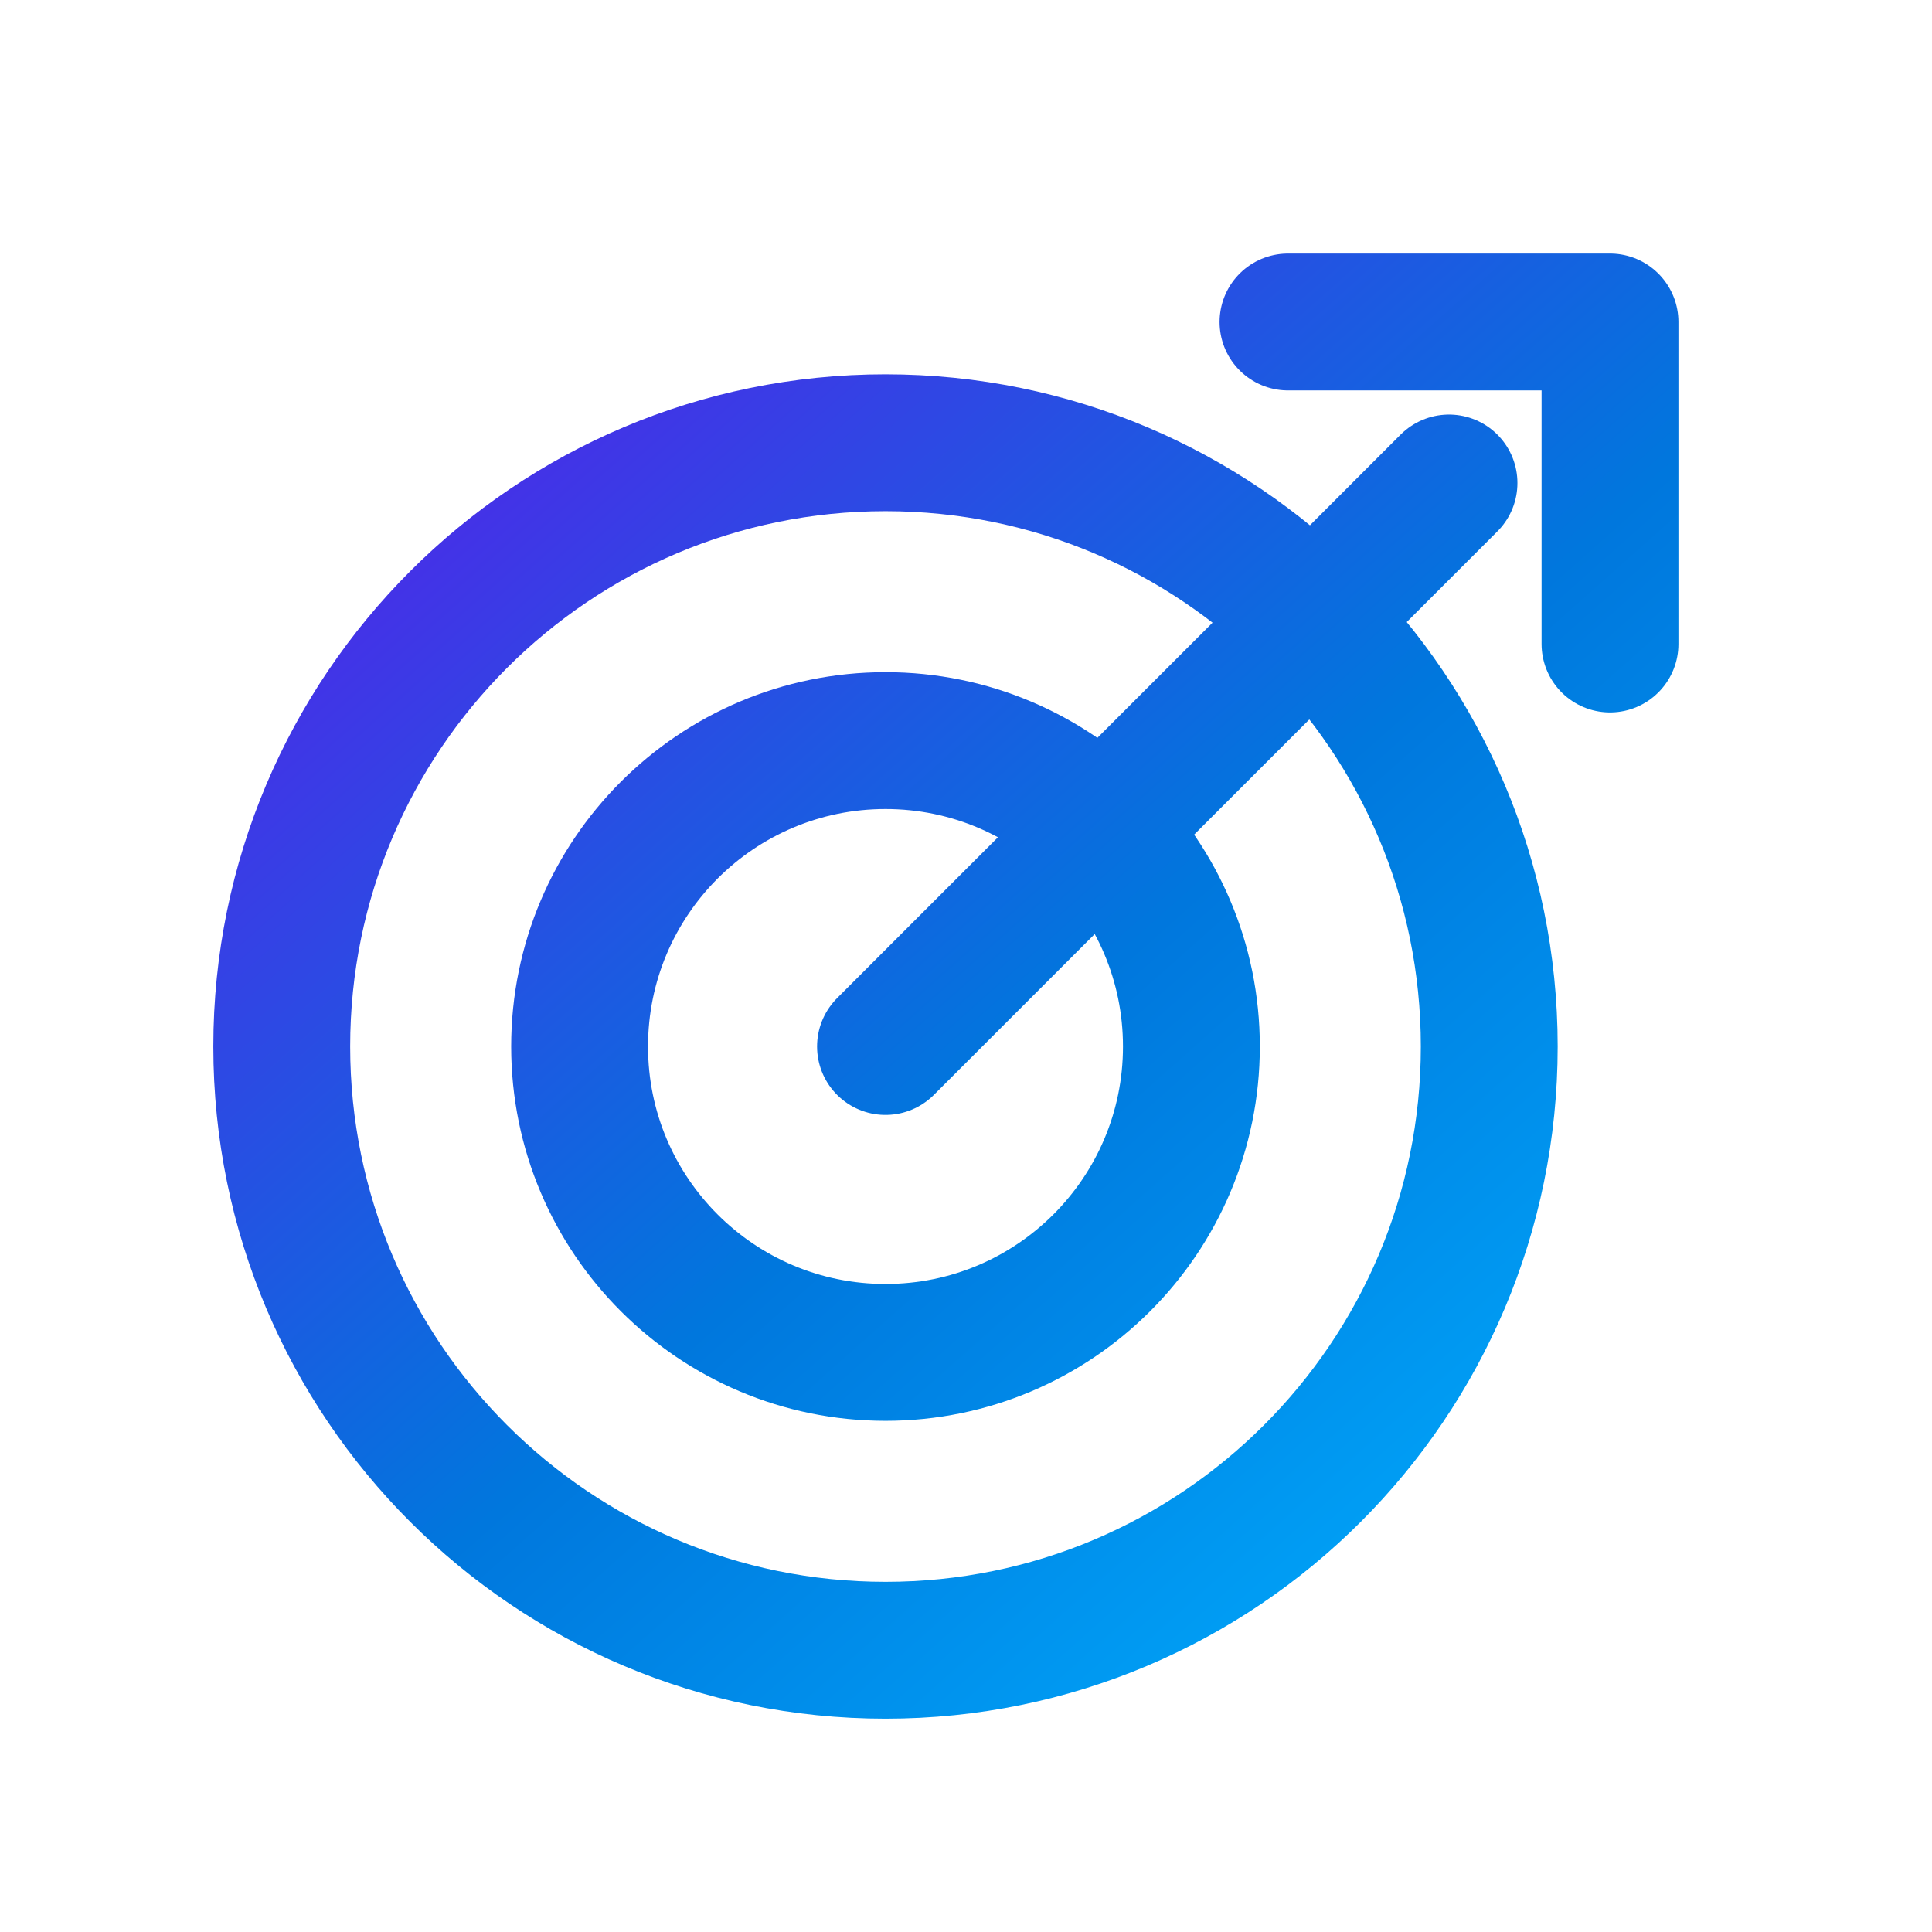
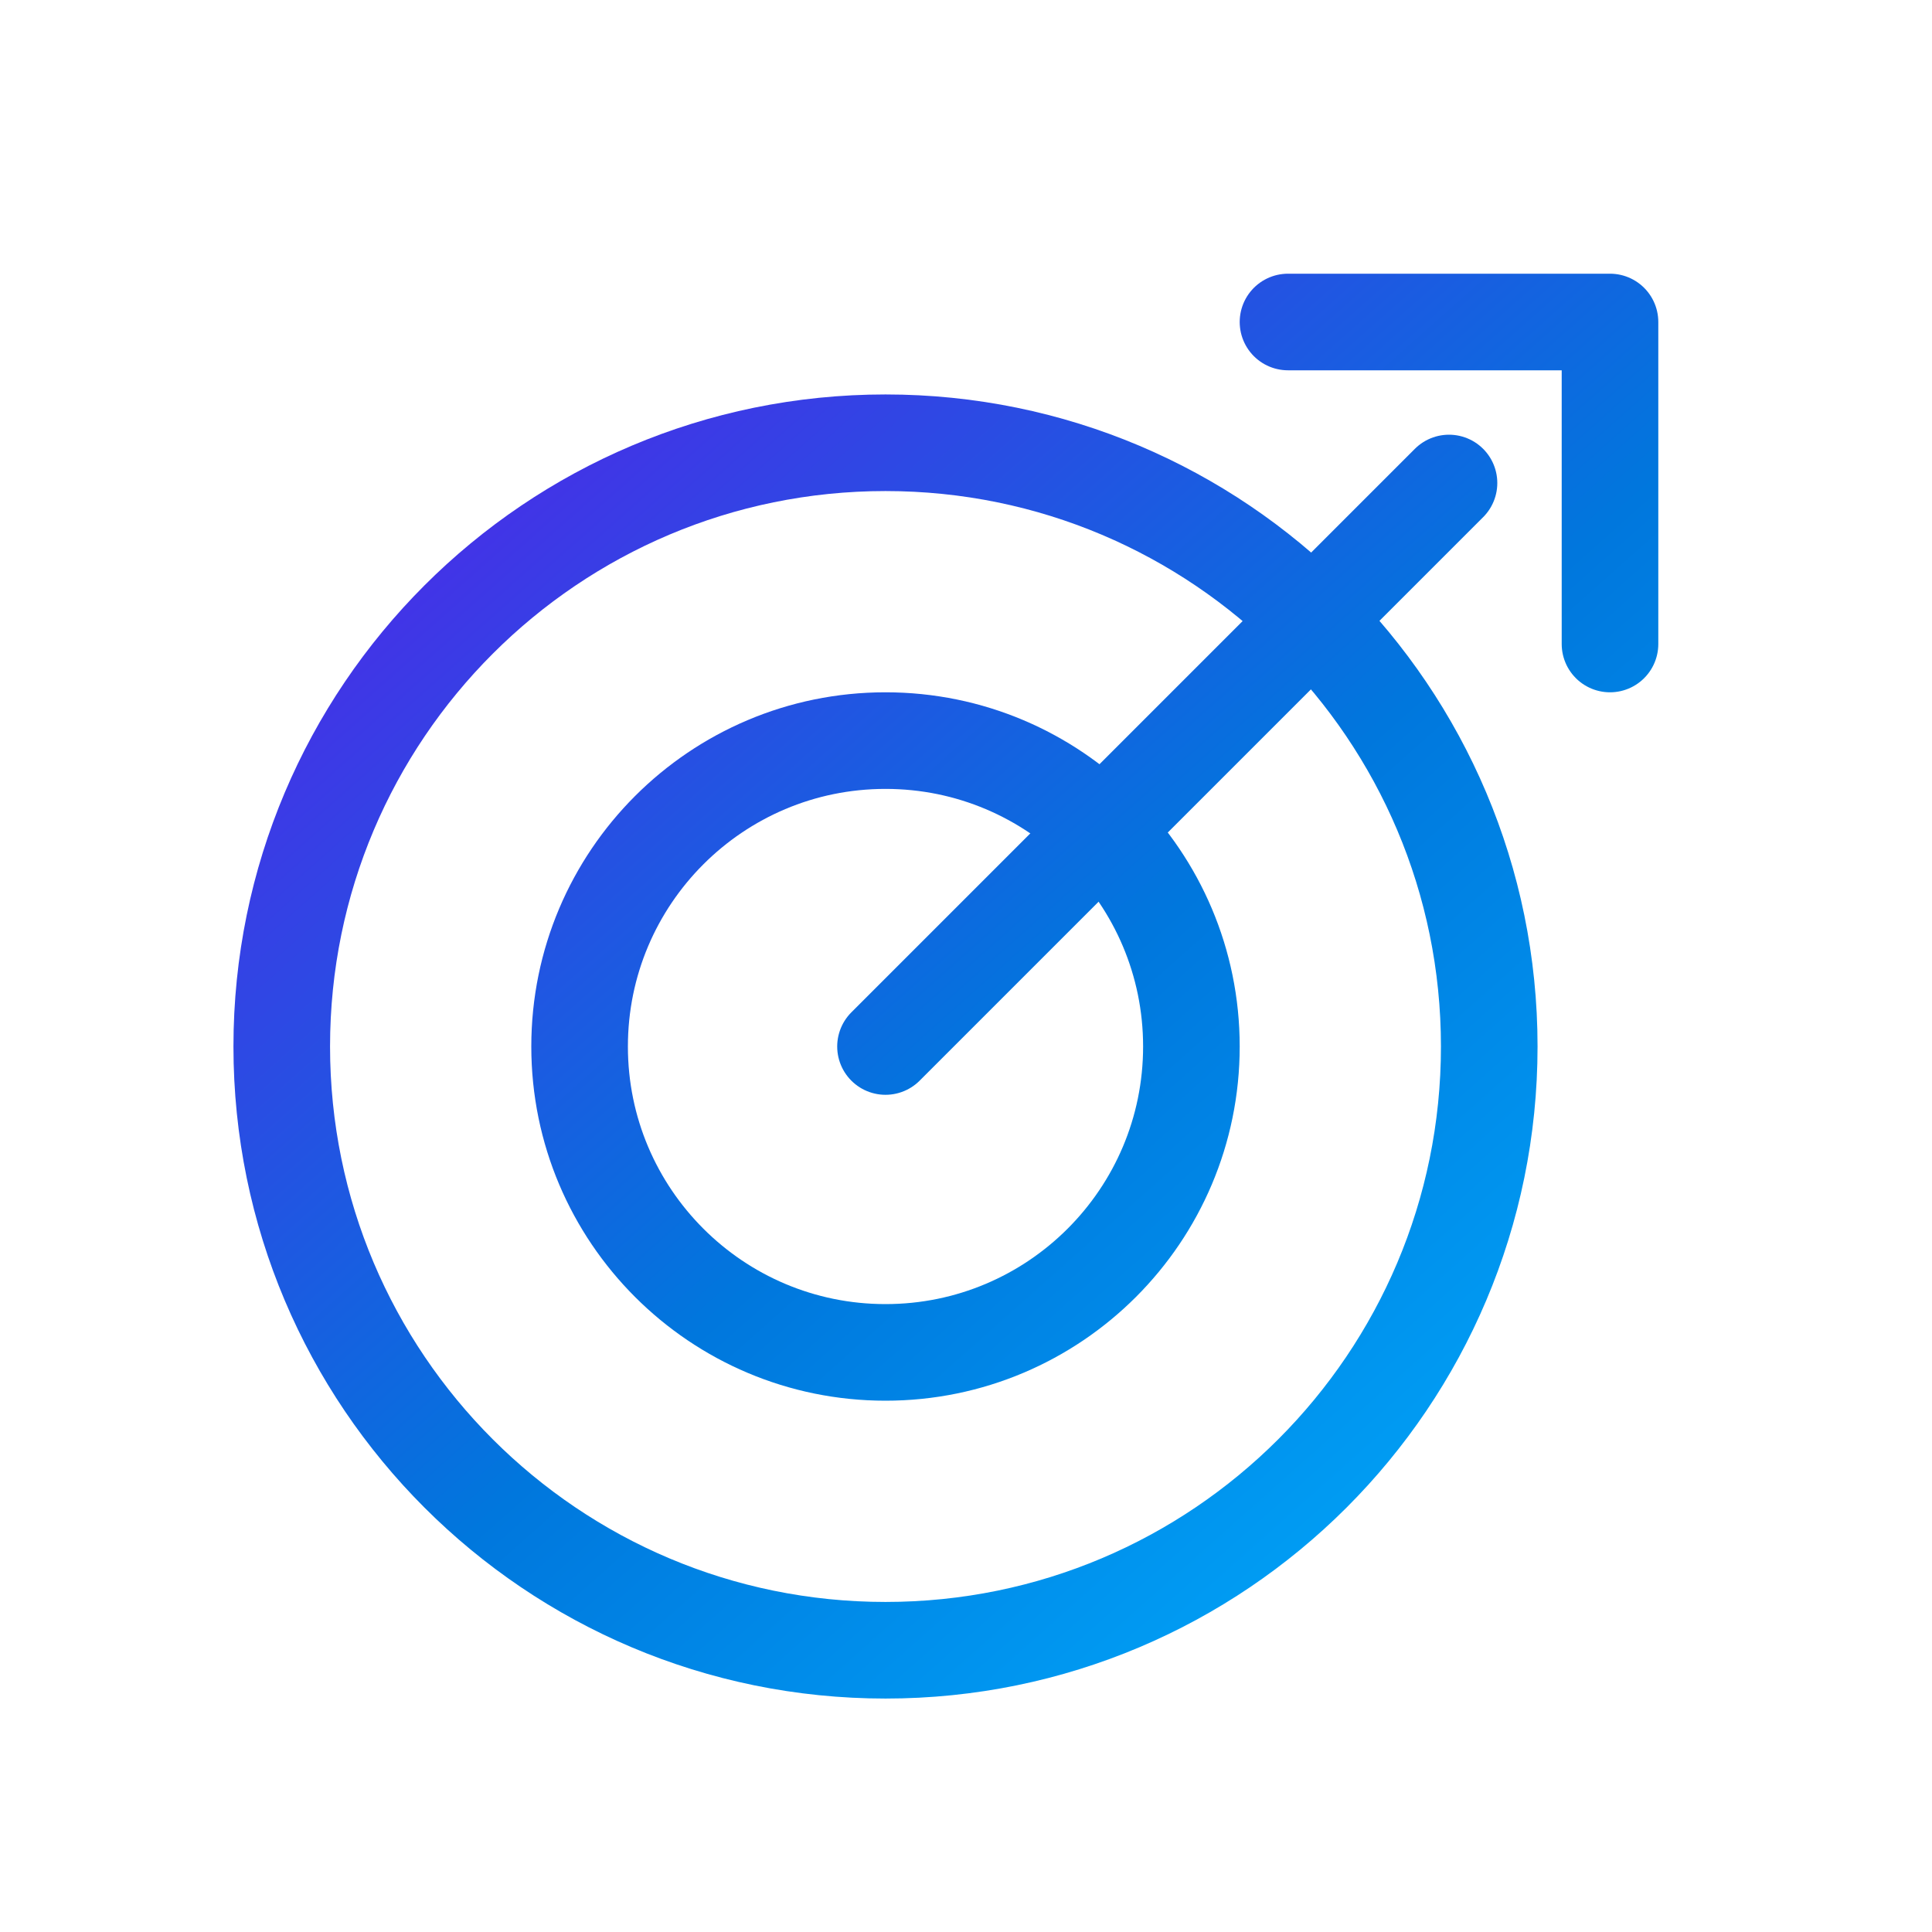
<svg xmlns="http://www.w3.org/2000/svg" viewBox="0 0 24 24" fill="none">
  <defs>
    <linearGradient id="aestheiaGradient" x1="4" y1="3" x2="20" y2="21" gradientUnits="userSpaceOnUse">
      <stop stop-color="#5e17eb" />
      <stop offset=".55" stop-color="#0077dd" />
      <stop offset="1" stop-color="#00b0ff" />
    </linearGradient>
  </defs>
-   <g stroke="url(#aestheiaGradient)" stroke-width="1.7" stroke-linecap="round" stroke-linejoin="round">
+   <g stroke="url(#aestheiaGradient)" stroke-width="1.2" stroke-linecap="round" stroke-linejoin="round">
    <circle cx="11" cy="13" r="7.5" />
    <circle cx="11" cy="13" r="3.8" />
    <path d="m11 13 7-7M16 4h4v4" />
  </g>
</svg>
